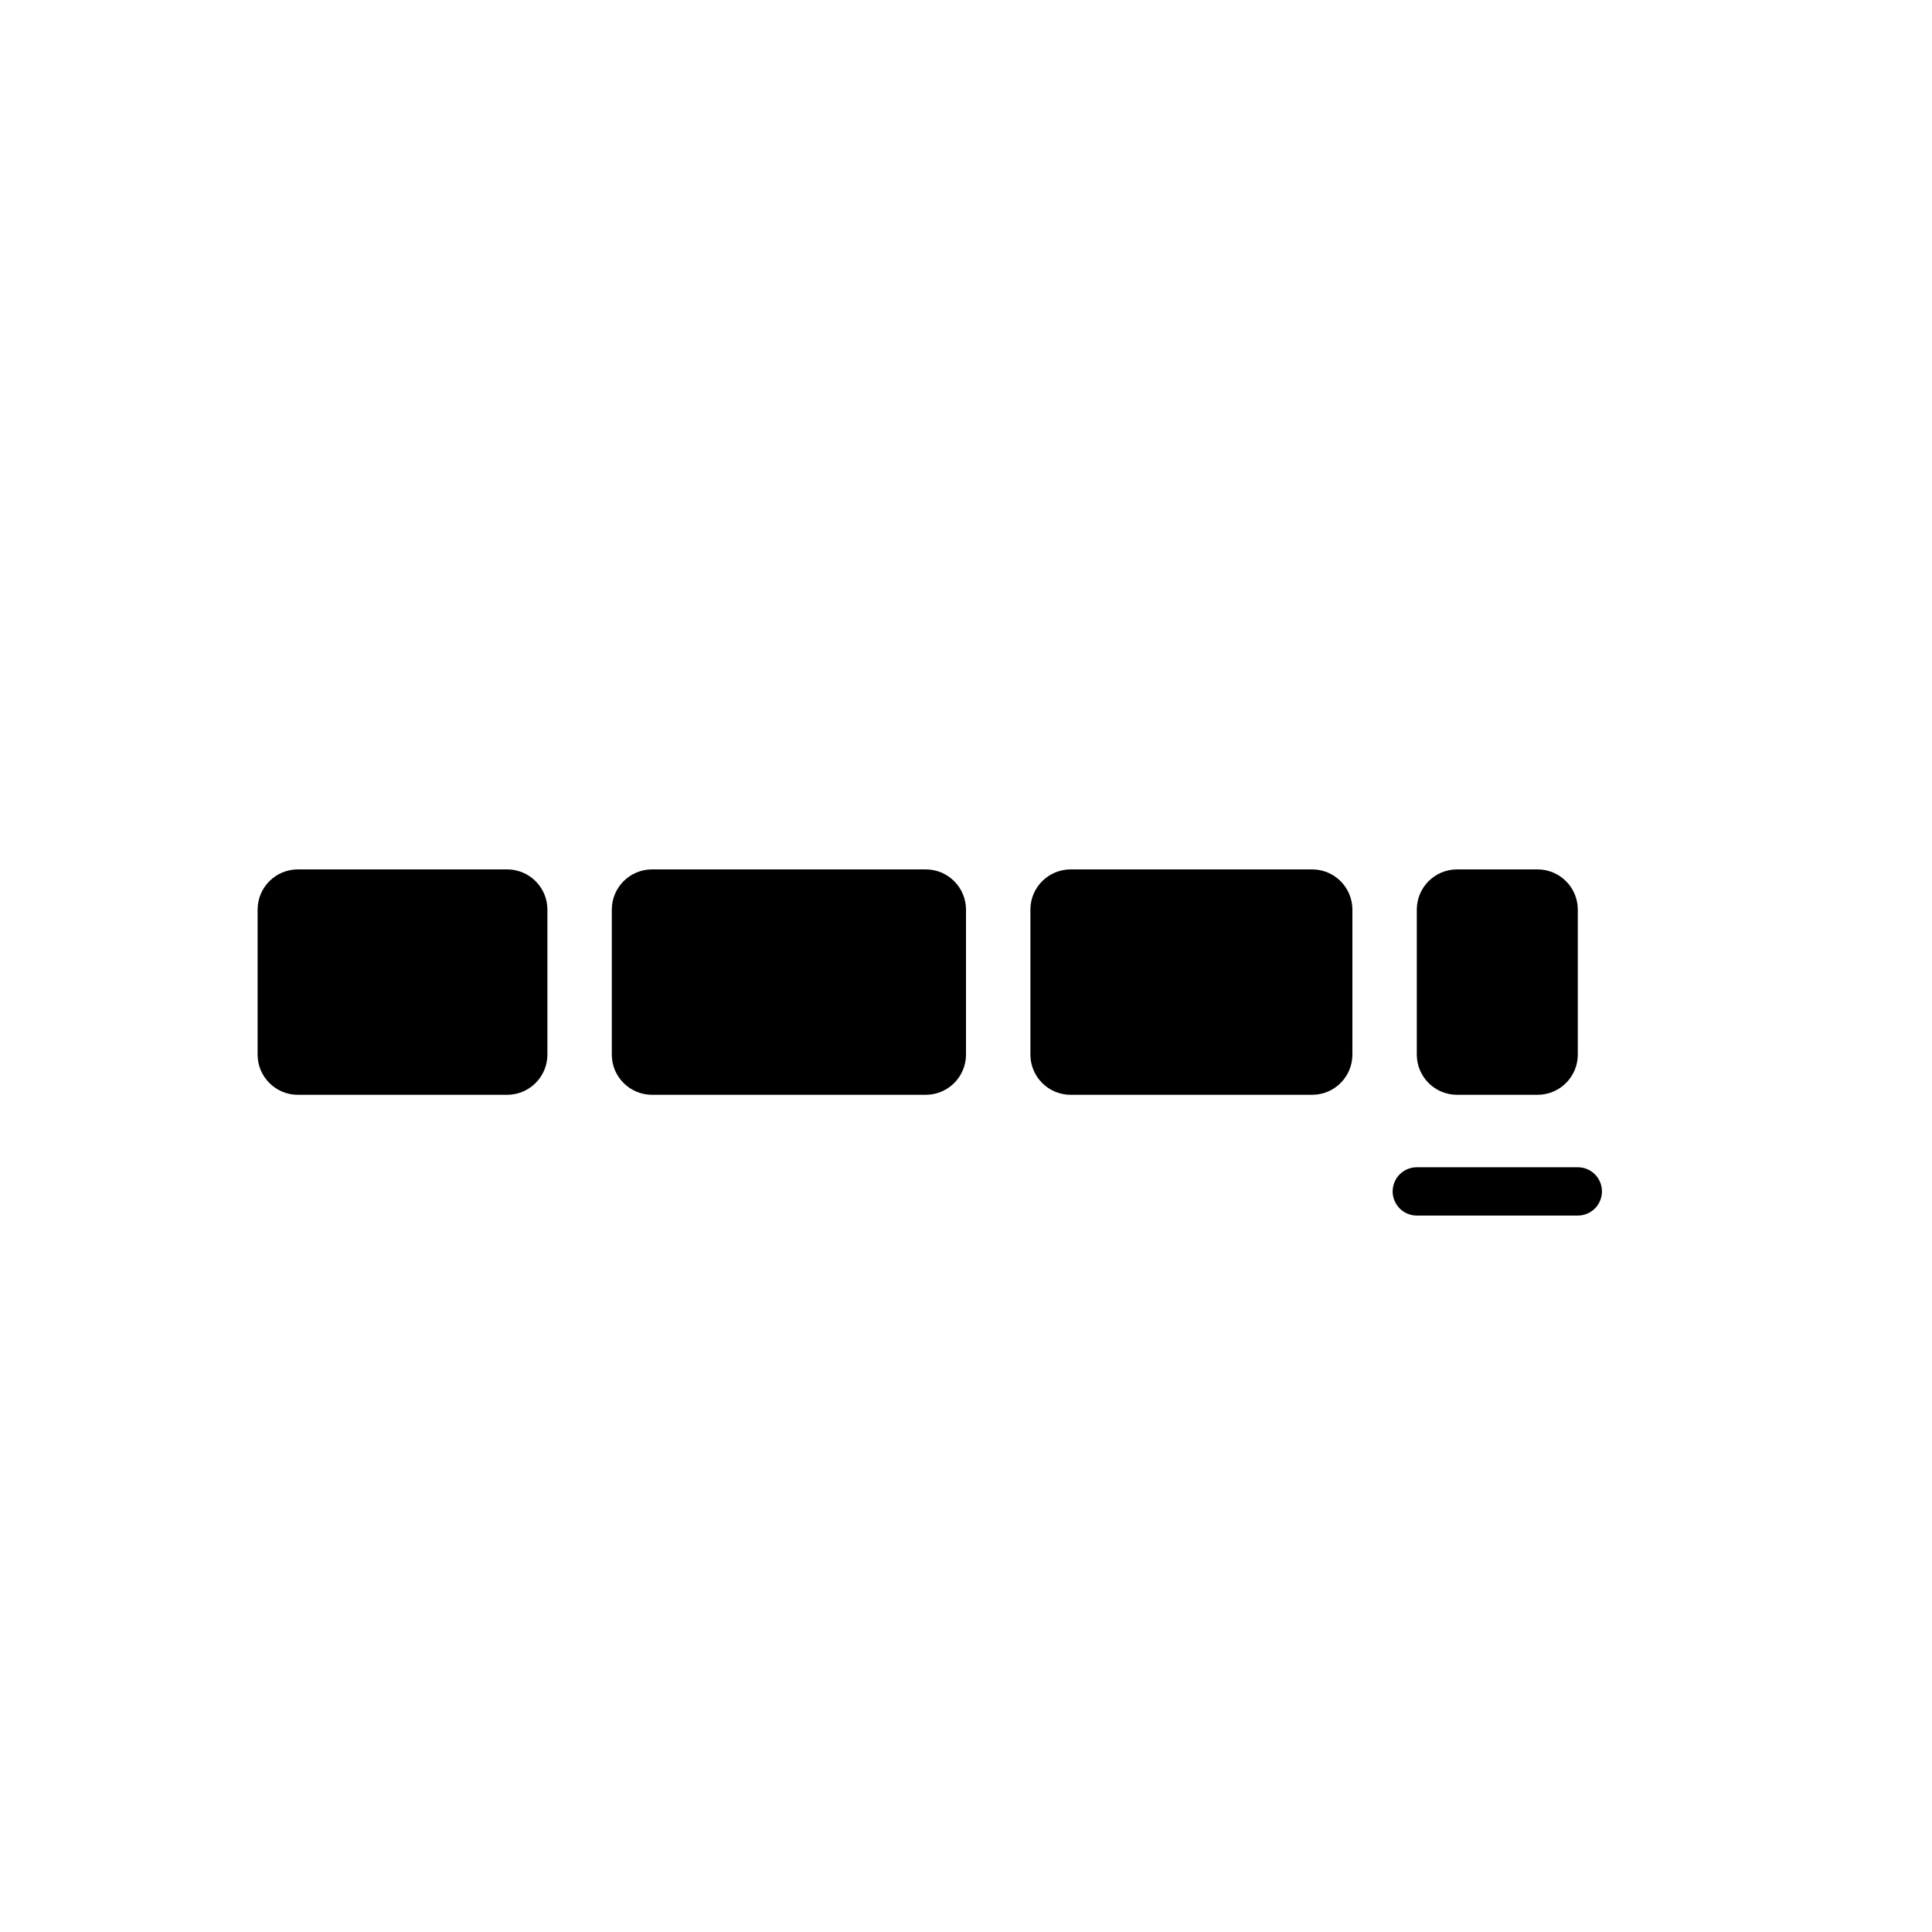
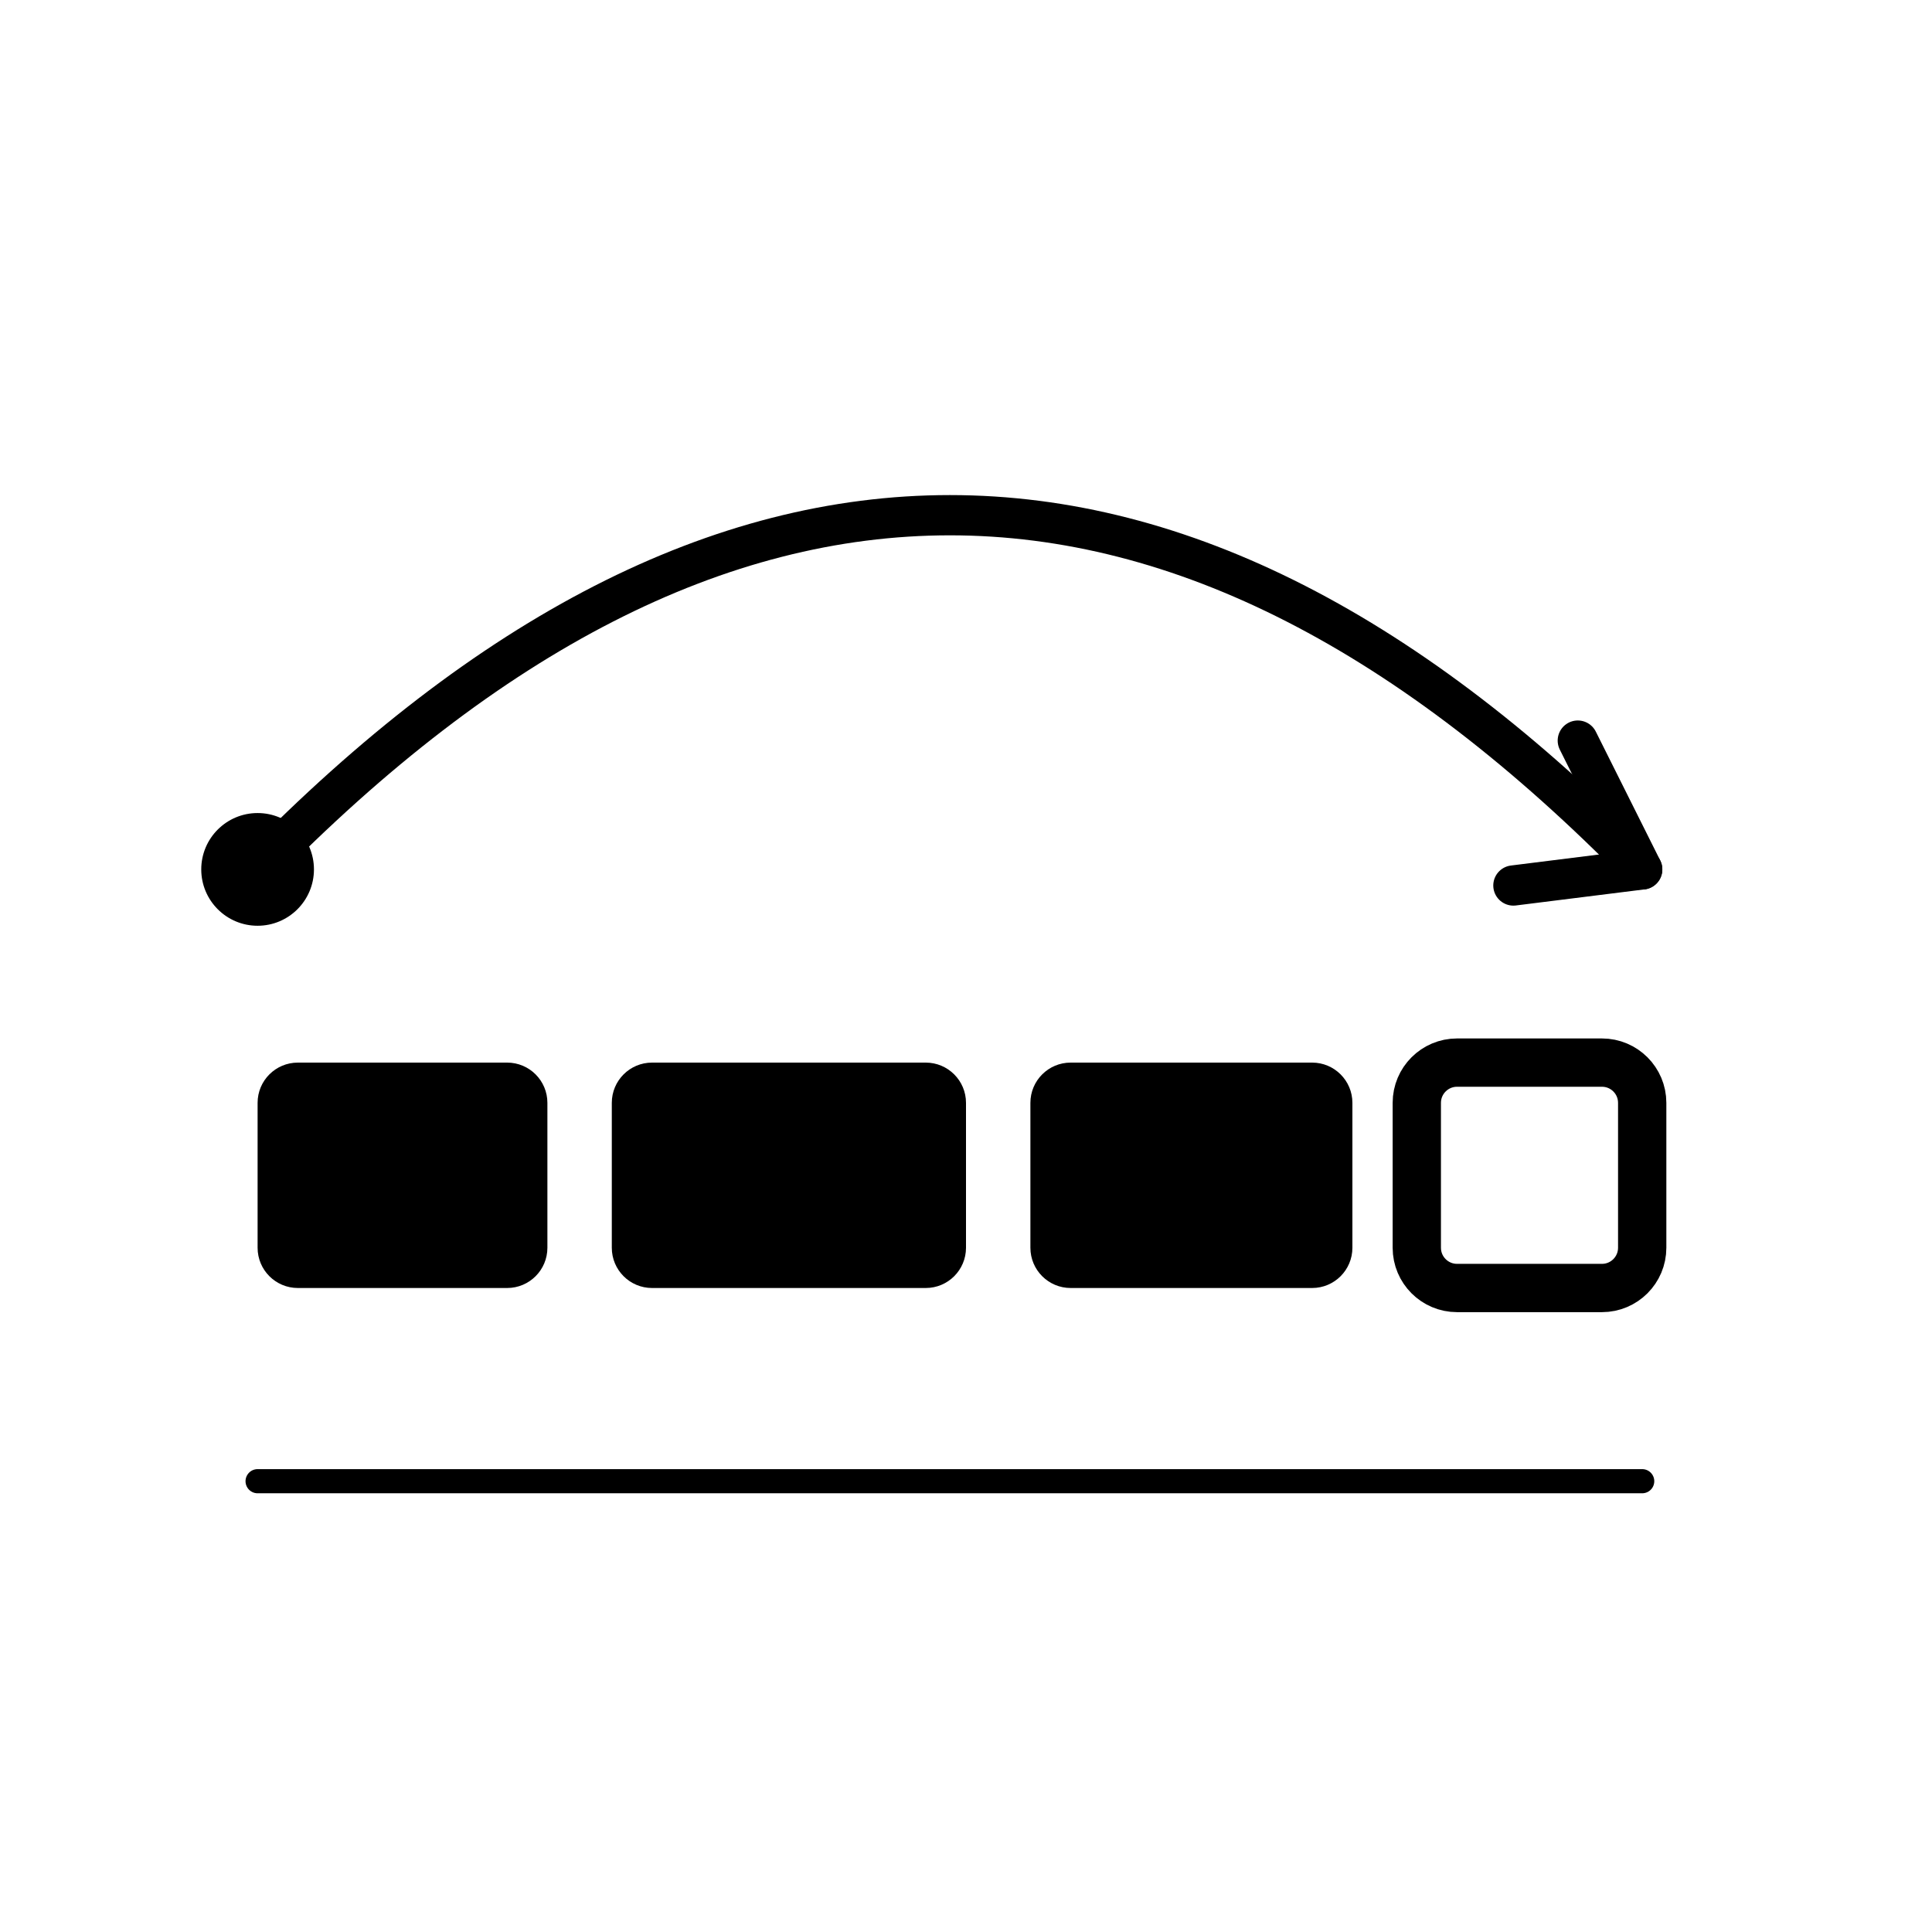
<svg xmlns="http://www.w3.org/2000/svg" viewBox="0 0 120 120" fill="none" stroke="currentColor" stroke-linecap="round" stroke-linejoin="round" aria-hidden="true">
-   <rect x="16.0" y="54.0" width="18.0" height="14.0" rx="2.5" fill="currentColor" stroke="none" />
-   <rect x="38.0" y="54.0" width="22.0" height="14.0" rx="2.5" fill="currentColor" stroke="none" />
-   <rect x="64.0" y="54.0" width="20.0" height="14.0" rx="2.5" fill="currentColor" stroke="none" />
-   <rect x="88.0" y="54.0" width="10.0" height="14.0" rx="2.5" fill="currentColor" stroke="none" />
-   <line x1="88.0" y1="74.0" x2="98.0" y2="74.0" stroke-width="3" />
+   <rect x="16.0" y="66.0" width="18.0" height="14.0" rx="2.5" fill="currentColor" stroke="none" />
+   <rect x="38.0" y="66.0" width="22.0" height="14.0" rx="2.5" fill="currentColor" stroke="none" />
+   <rect x="64.0" y="66.0" width="20.0" height="14.0" rx="2.5" fill="currentColor" stroke="none" />
+   <rect x="88.0" y="66.0" width="14.0" height="14.0" rx="2.5" stroke-width="3" />
+   <path d="M16,54 Q59,10 102,54" stroke-width="2.5" />
+   <circle cx="16.0" cy="54.0" r="3.5" fill="currentColor" stroke="none" />
+   <path d="M98,46 L102,54 L94,55" stroke-width="2.5" />
+   <line x1="16.0" y1="92.0" x2="102.0" y2="92.0" stroke-width="1.5" />
</svg>
